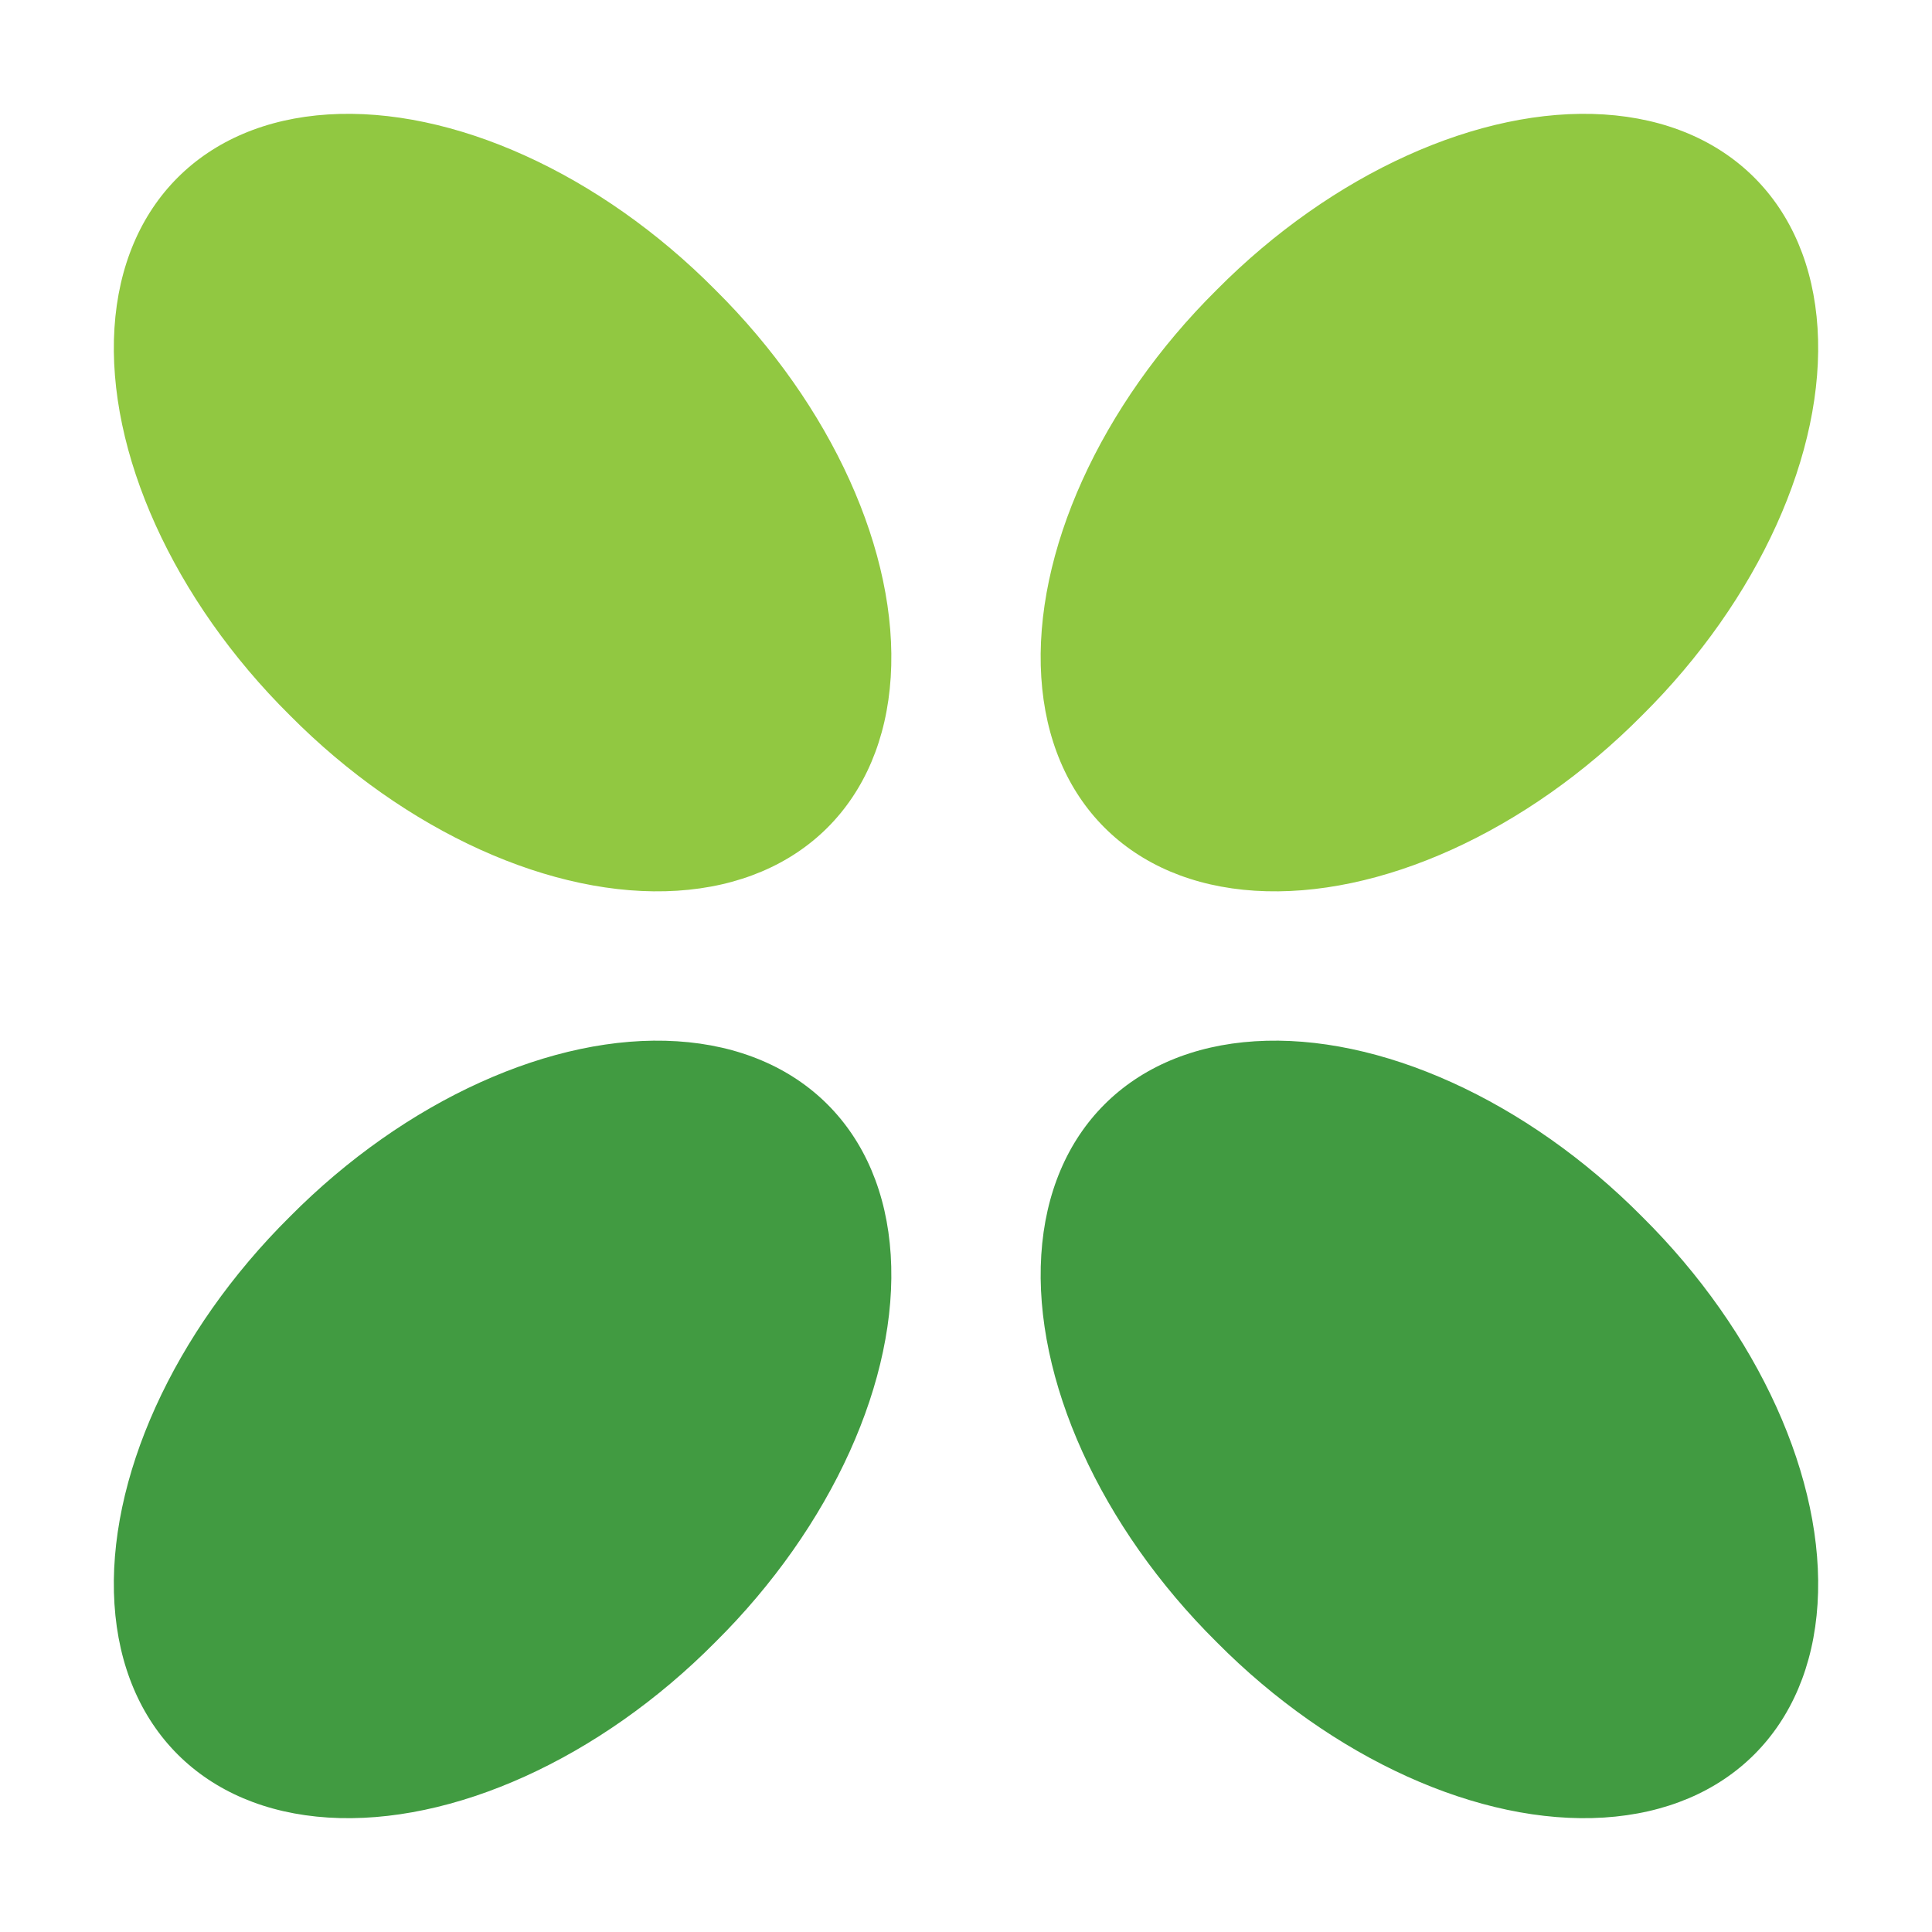
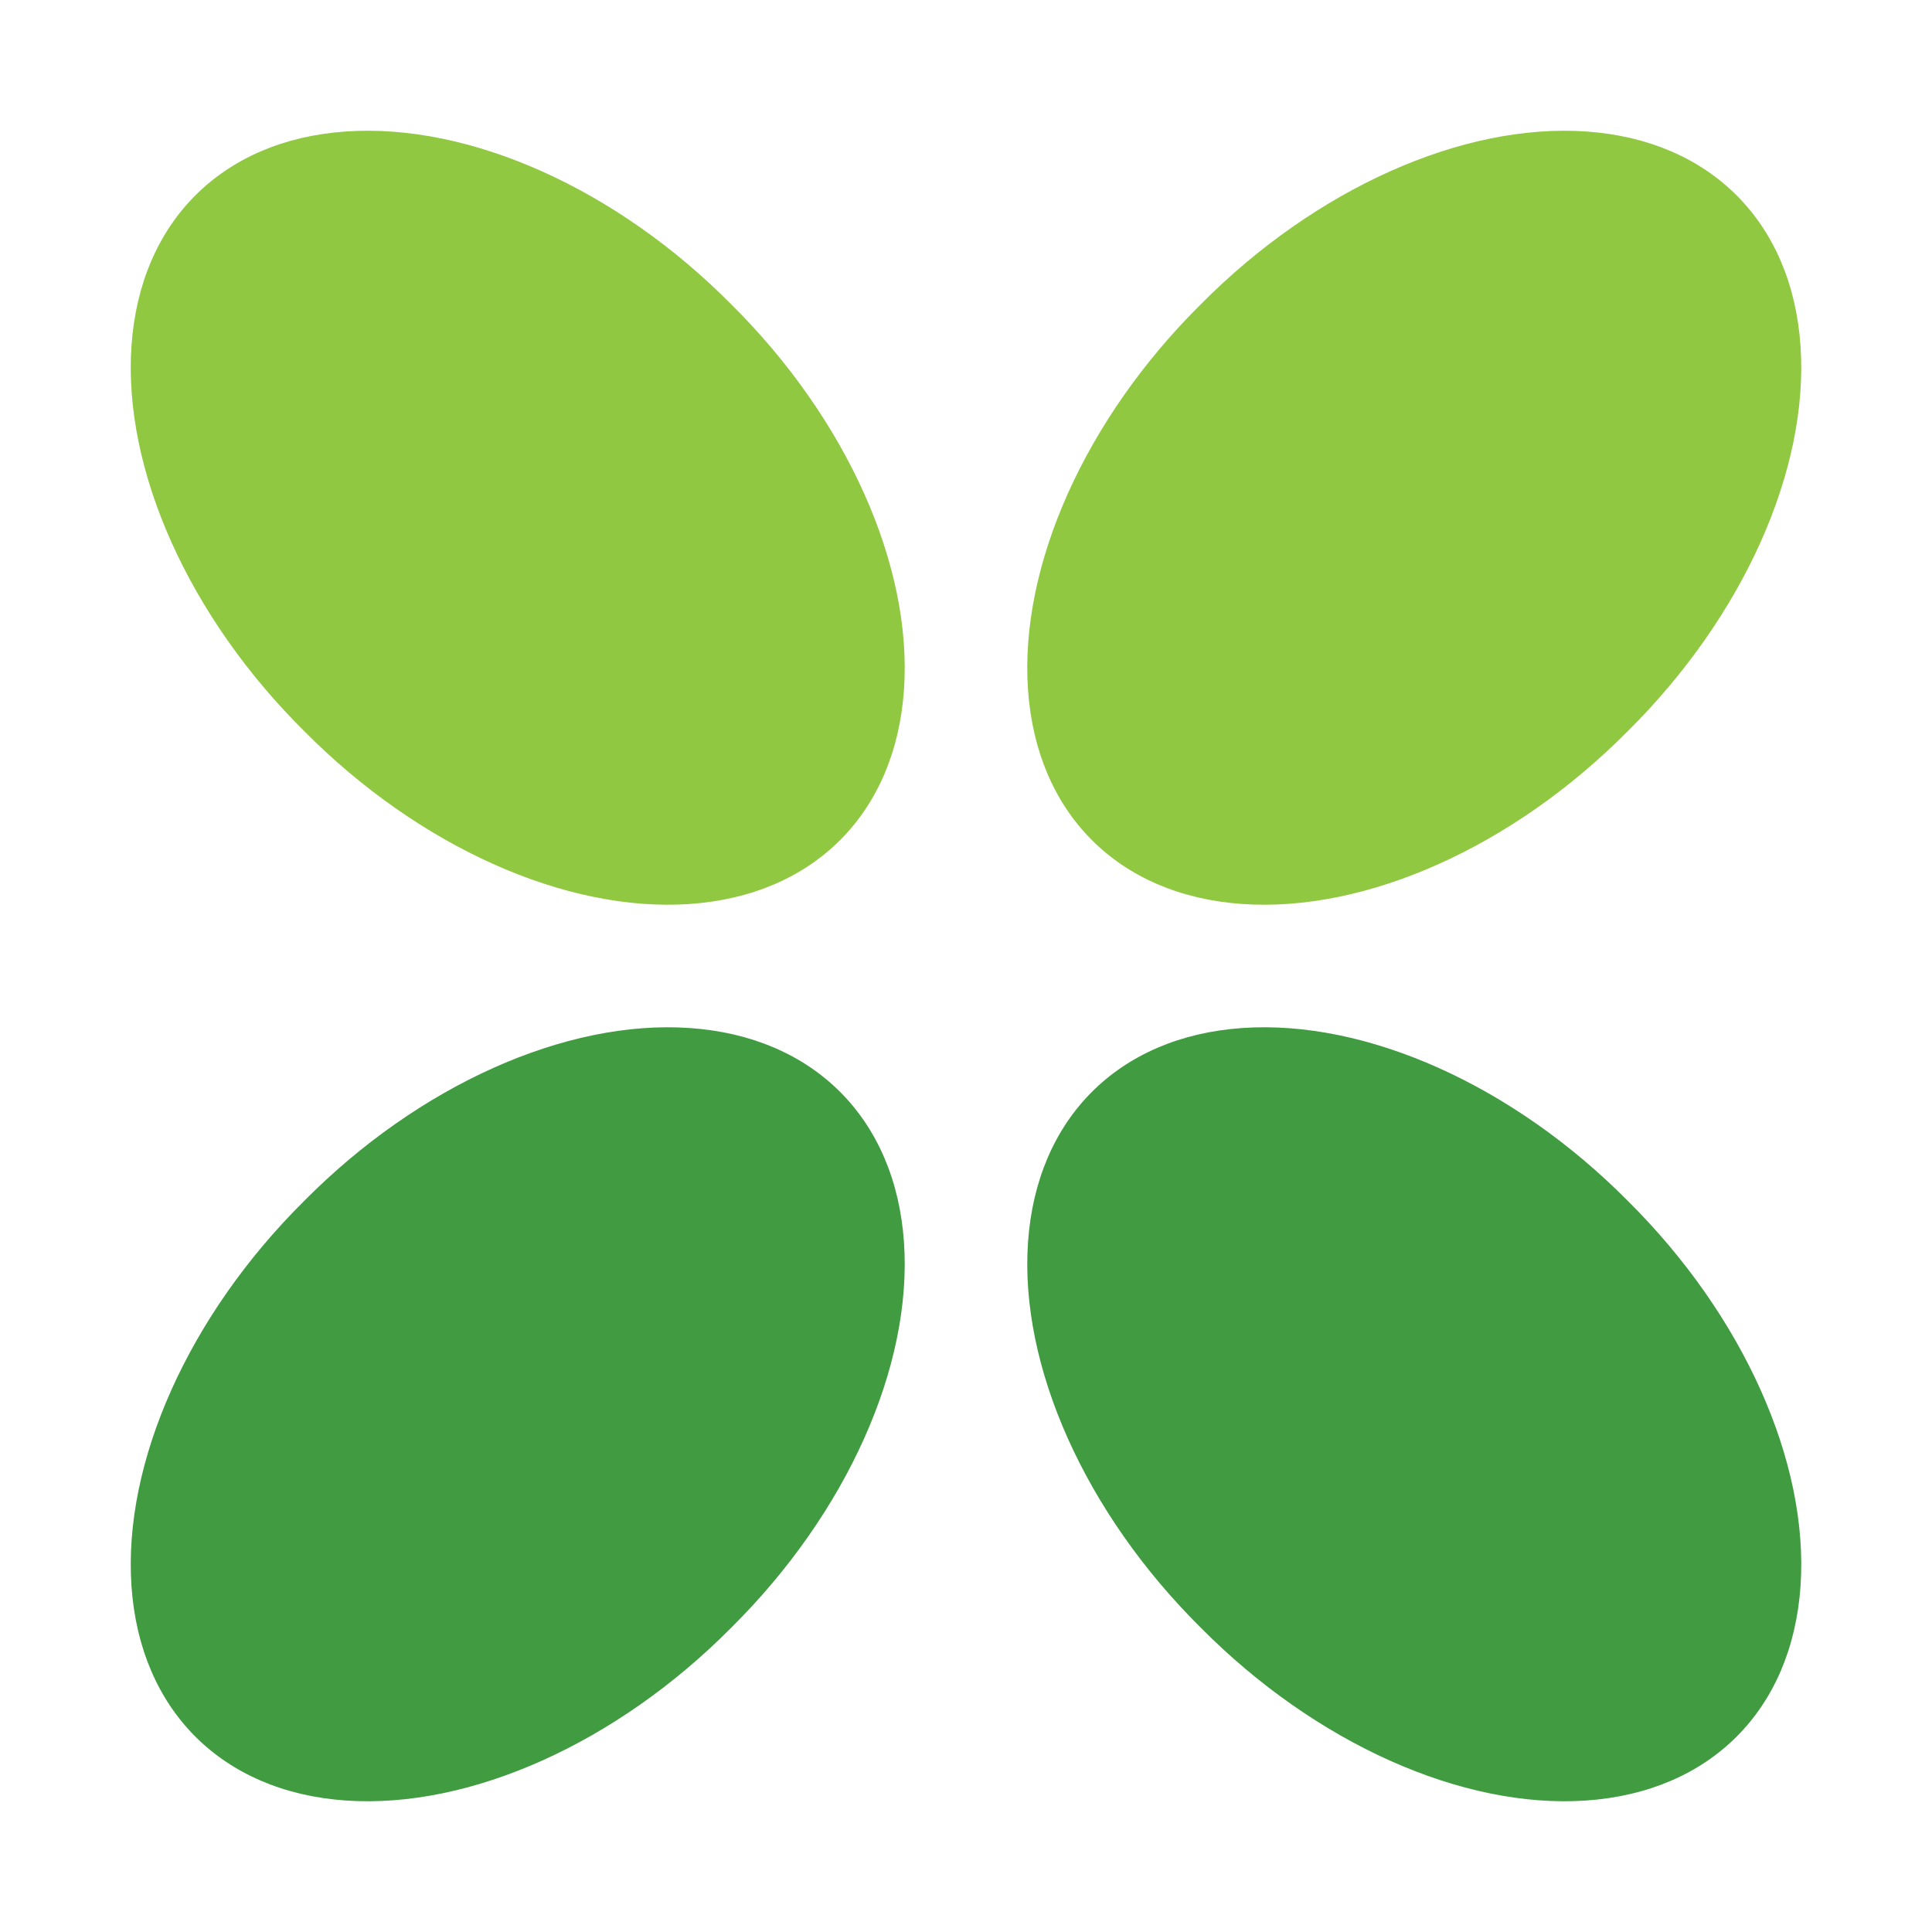
- <svg xmlns="http://www.w3.org/2000/svg" width="256" height="256" id="svg2" version="1.0">
+ <svg xmlns="http://www.w3.org/2000/svg" width="16" height="16" id="svg2" version="1.0">
  <defs id="defs4">
    </defs>
  <g id="layer1">
-     <path style="opacity:1;fill:#91c841;fill-opacity:1;fill-rule:nonzero;stroke:none;stroke-width:1.574;stroke-linecap:butt;stroke-miterlimit:4;stroke-dasharray:none;stroke-dashoffset:10;stroke-opacity:1" id="path3736" d="M 161.27,67.36 A 21.634,36.548 0 1 1 118.003,67.36 A 21.634,36.548 0 1 1 161.27,67.36 z" transform="matrix(1.302966,-1.302966,1.170192,1.170192,-194.1697,169.7133)" />
-     <path style="opacity:1;fill:#91c841;fill-opacity:1;fill-rule:nonzero;stroke:none;stroke-width:1.574;stroke-linecap:butt;stroke-miterlimit:4;stroke-dasharray:none;stroke-dashoffset:10;stroke-opacity:1" id="path3744" d="M 161.27,67.36 A 21.634,36.548 0 1 1 118.003,67.36 A 21.634,36.548 0 1 1 161.27,67.36 z" transform="matrix(1.302966,1.302966,-1.170192,1.170192,86.28674,-194.1697)" />
-     <path style="opacity:1;fill:#419b41;fill-opacity:1;fill-rule:nonzero;stroke:none;stroke-width:1.574;stroke-linecap:butt;stroke-miterlimit:4;stroke-dasharray:none;stroke-dashoffset:10;stroke-opacity:1" id="path3746" d="M 161.27,67.36 A 21.634,36.548 0 1 1 118.003,67.36 A 21.634,36.548 0 1 1 161.27,67.36 z" transform="matrix(1.302966,1.302966,-1.170192,1.170192,-36.5219,-71.3611)" />
-     <path style="opacity:1;fill:#419b41;fill-opacity:1;fill-rule:nonzero;stroke:none;stroke-width:1.574;stroke-linecap:butt;stroke-miterlimit:4;stroke-dasharray:none;stroke-dashoffset:10;stroke-opacity:1" id="path3748" d="M 161.27,67.36 A 21.634,36.548 0 1 1 118.003,67.36 A 21.634,36.548 0 1 1 161.27,67.36 z" transform="matrix(1.302966,-1.302966,1.170192,1.170192,-71.3611,292.5219)" />
+     <path style="opacity:1;fill:#91c841;fill-opacity:1;fill-rule:nonzero;stroke:none;stroke-width:1.574;stroke-linecap:butt;stroke-miterlimit:4;stroke-dasharray:none;stroke-dashoffset:10;stroke-opacity:1" id="path3736" d="M 161.27,67.36 A 21.634,36.548 0 1 1 118.003,67.36 A 21.634,36.548 0 1 1 161.27,67.36 z" transform="matrix(8.1713189e-2,-8.1713189e-2,7.2552479e-2,7.2552479e-2,-12.00957,10.8107)" />
+     <path style="opacity:1;fill:#91c841;fill-opacity:1;fill-rule:nonzero;stroke:none;stroke-width:1.574;stroke-linecap:butt;stroke-miterlimit:4;stroke-dasharray:none;stroke-dashoffset:10;stroke-opacity:1" id="path3744" d="M 161.27,67.36 A 21.634,36.548 0 1 1 118.003,67.36 A 21.634,36.548 0 1 1 161.27,67.36 z" transform="matrix(8.1713189e-2,8.1713189e-2,-7.2552479e-2,7.2552479e-2,5.189297,-12.00956)" />
+     <path style="opacity:1;fill:#419b41;fill-opacity:1;fill-rule:nonzero;stroke:none;stroke-width:1.574;stroke-linecap:butt;stroke-miterlimit:4;stroke-dasharray:none;stroke-dashoffset:10;stroke-opacity:1" id="path3746" d="M 161.27,67.36 A 21.634,36.548 0 1 1 118.003,67.36 A 21.634,36.548 0 1 1 161.27,67.36 z" transform="matrix(8.1713189e-2,8.1713189e-2,-7.2552479e-2,7.2552479e-2,-2.235324,-4.584943)" />
+     <path style="opacity:1;fill:#419b41;fill-opacity:1;fill-rule:nonzero;stroke:none;stroke-width:1.574;stroke-linecap:butt;stroke-miterlimit:4;stroke-dasharray:none;stroke-dashoffset:10;stroke-opacity:1" id="path3748" d="M 161.27,67.36 A 21.634,36.548 0 1 1 118.003,67.36 A 21.634,36.548 0 1 1 161.27,67.36 z" transform="matrix(8.1713189e-2,-8.1713189e-2,7.2552479e-2,7.2552479e-2,-4.584948,18.23532)" />
  </g>
</svg>
